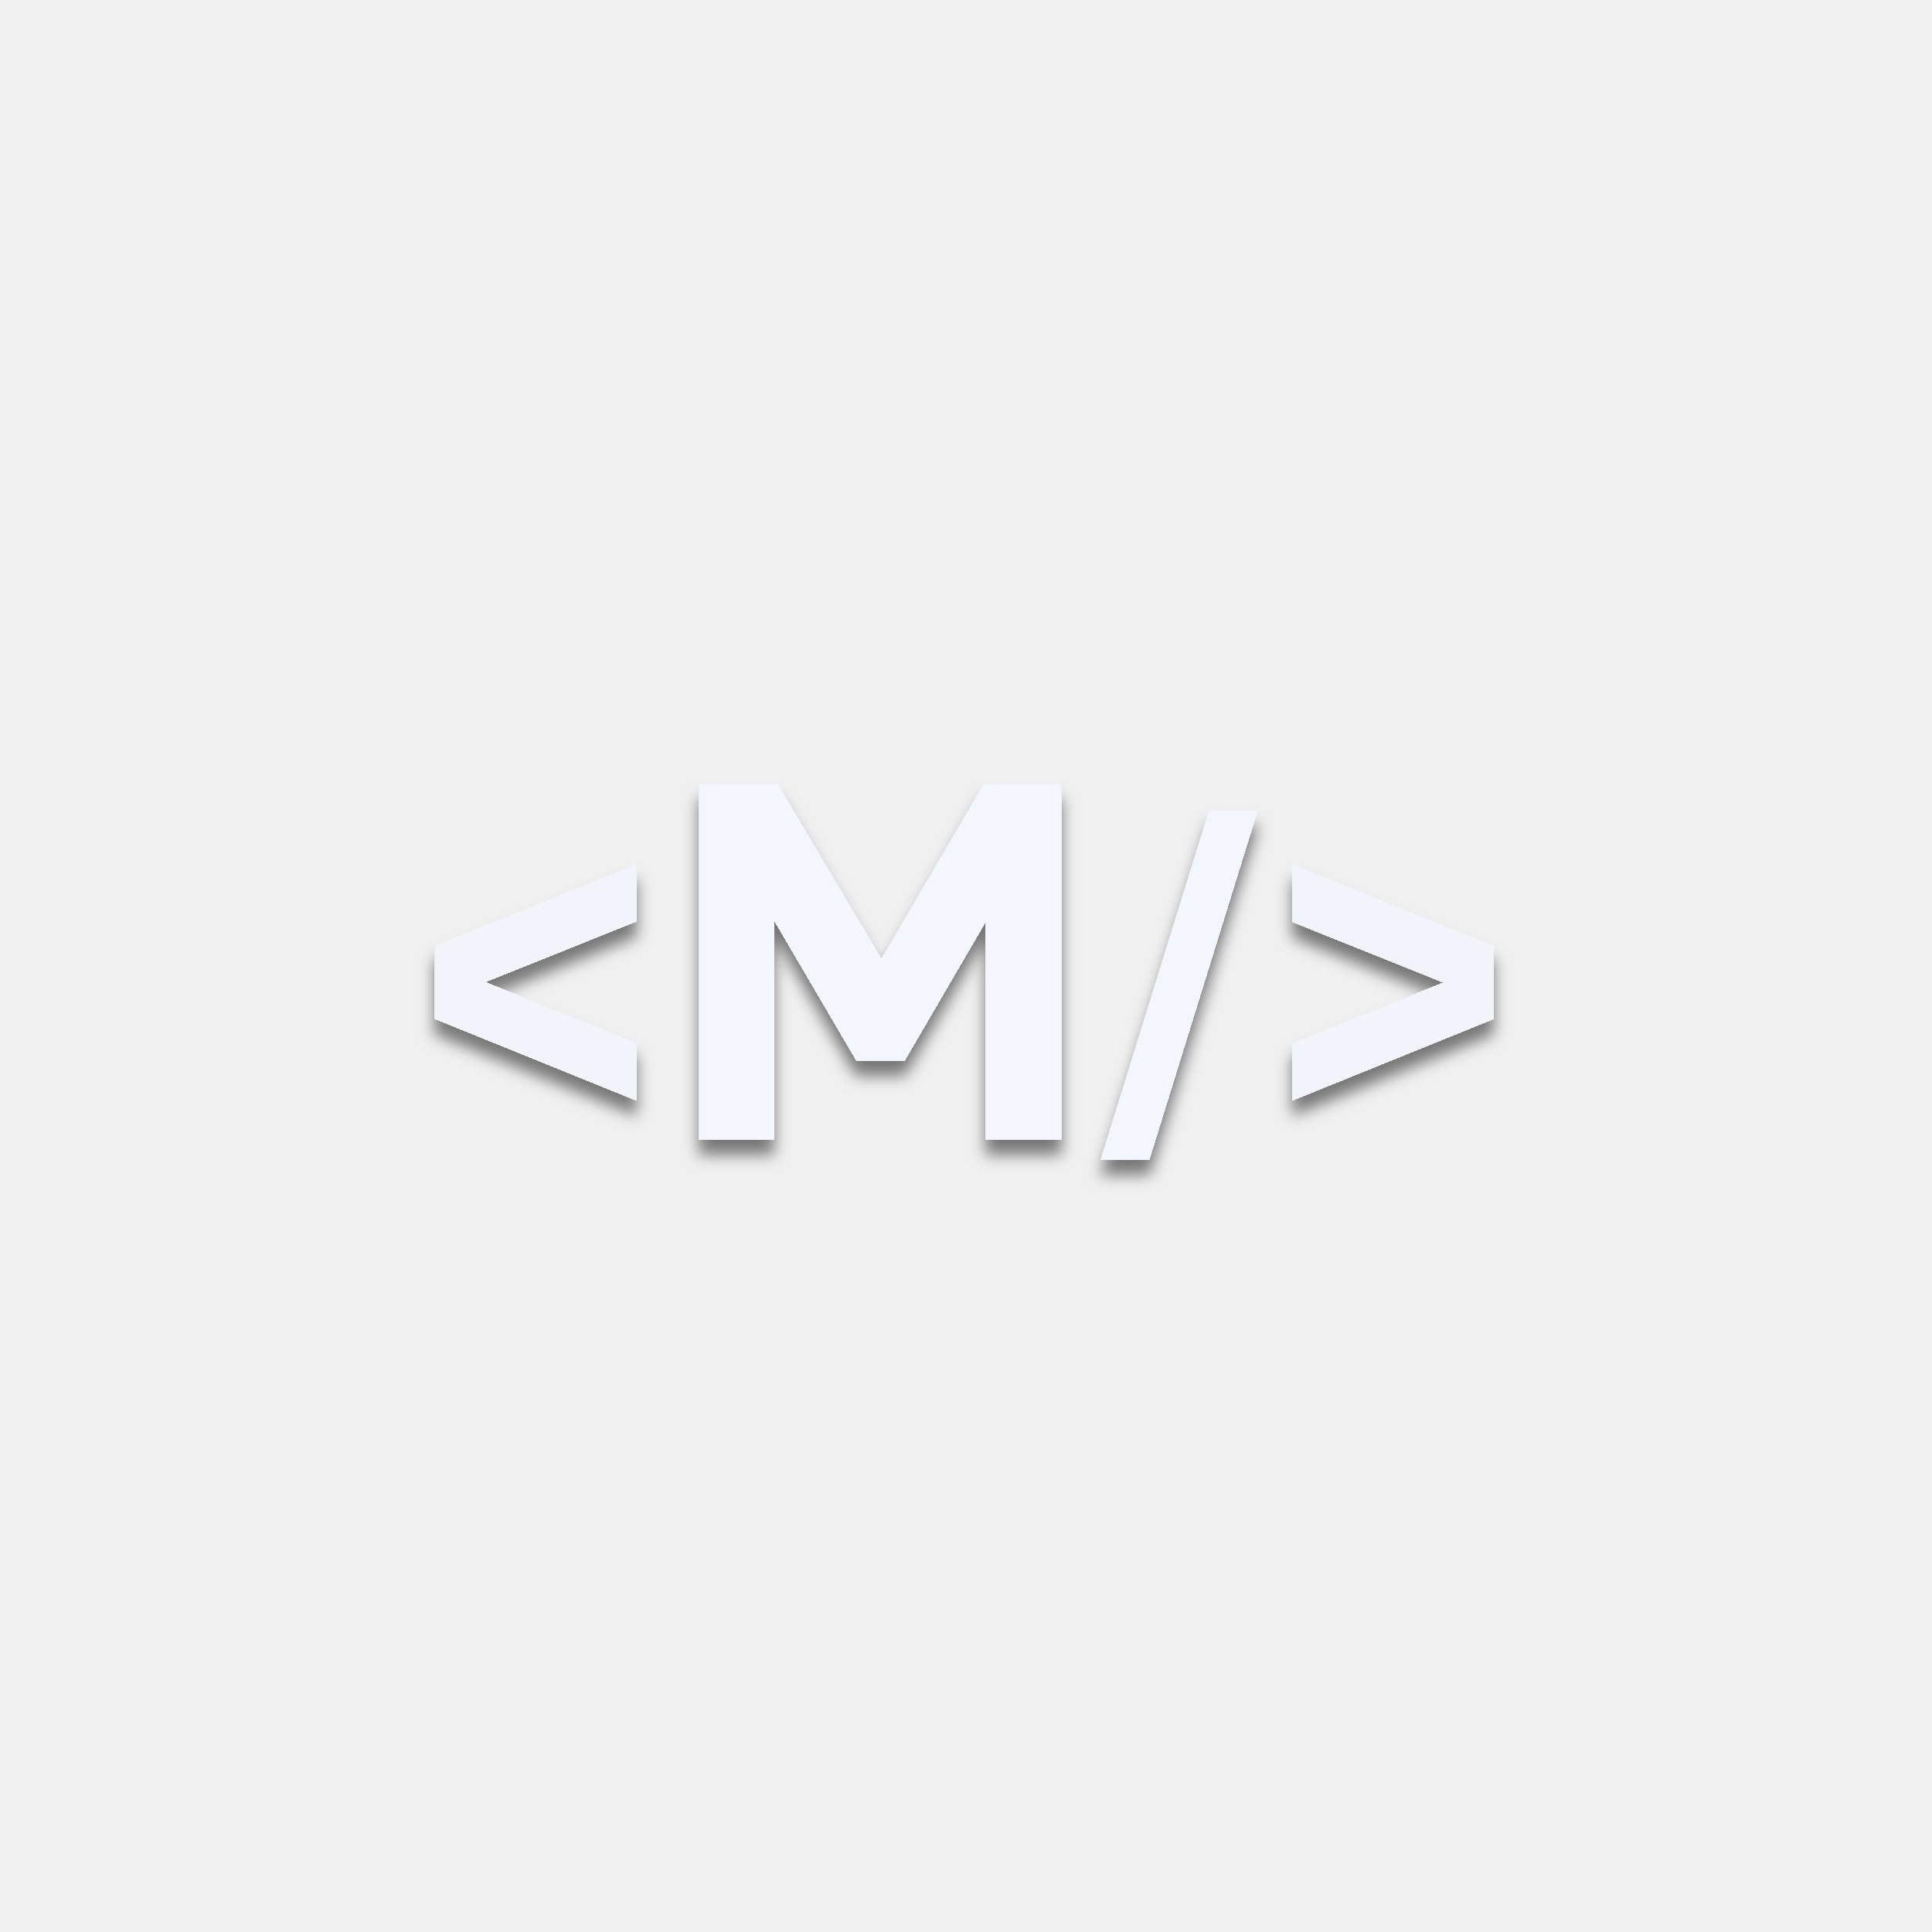
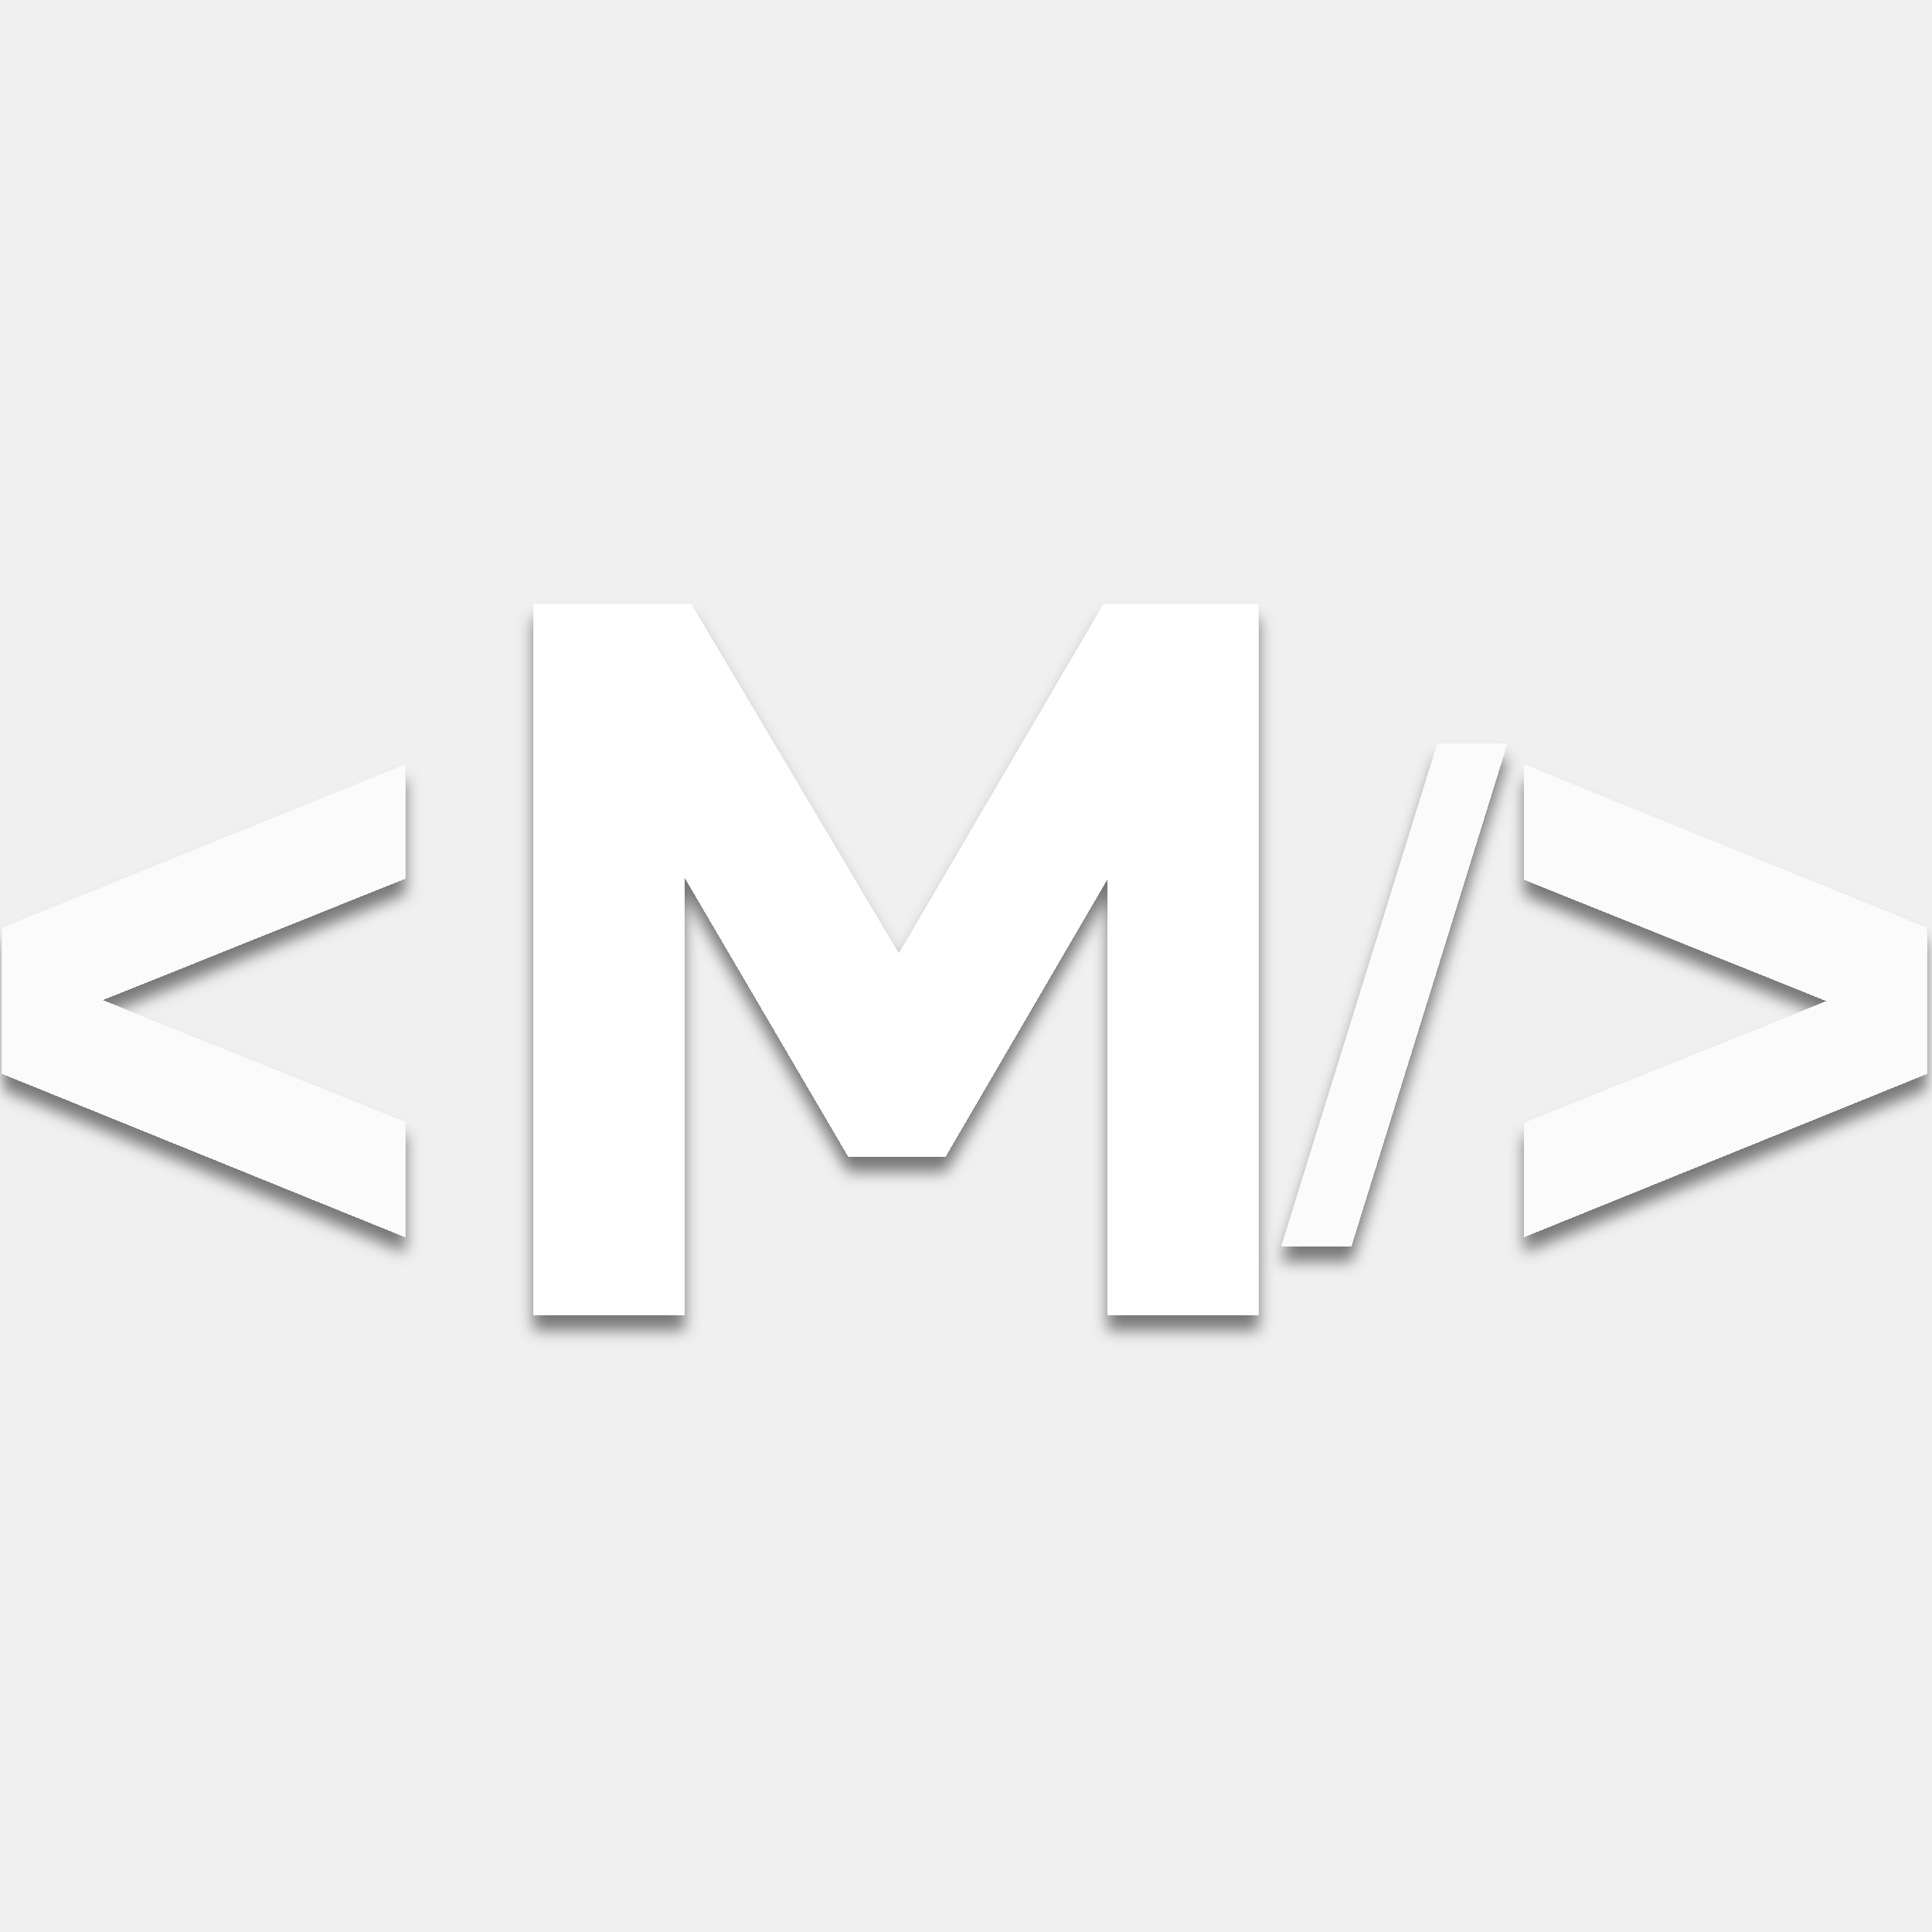
<svg xmlns="http://www.w3.org/2000/svg" width="512" height="512" viewBox="0 0 512 512" fill="none">
-   <g filter="url(#filter0_d_7_3)">
-     <path d="M168.672 291.632L115.296 270V250.672L168.672 229.04V244.144L128.48 260.272L168.672 276.4V291.632Z" fill="#F3F5FF" fill-opacity="0.7" />
-     <path d="M185.216 302V207.792H206.08L233.6 254.128L260.736 207.792H281.216V302H261.248V244.144L239.744 281.008H226.944L205.184 243.888V302H185.216Z" fill="#F3F5FF" />
-     <path d="M291.758 307.3L320.458 214.8H333.258L304.558 307.3H291.758Z" fill="#F3F5FF" />
-     <path d="M342.448 291.632V276.528L382.64 260.4L342.448 244.272V229.04L395.824 250.672V270L342.448 291.632Z" fill="#F3F5FF" fill-opacity="0.7" />
+   <g clip-path="url(#clip0_7_3)">
+     <g filter="url(#filter0_d_7_3)">
+       <path d="M107.344 327.764L0.592 284.5V245.844L107.344 202.58V232.788L26.96 265.044L107.344 297.3V327.764Z" fill="white" fill-opacity="0.7" />
+       <path d="M141.432 348.5V160.084H183.16L238.2 252.756L292.472 160.084H333.432V348.5H293.496V232.788L250.488 306.516H224.888L181.368 232.276V348.5H141.432Z" fill="white" />
+       <path d="M339.631 330.245L380.959 197.045H399.391L358.063 330.245H339.631Z" fill="white" fill-opacity="0.7" />
+       <path d="M403.896 327.764V297.556L484.28 265.3L403.896 233.044V202.58L510.648 245.844V284.5L403.896 327.764Z" fill="white" fill-opacity="0.7" />
+     </g>
  </g>
  <defs>
-     <filter id="filter0_d_7_3" x="104" y="179" width="304" height="162" filterUnits="userSpaceOnUse" color-interpolation-filters="sRGB">
+     <filter id="filter0_d_7_3" x="-4" y="0" width="520" height="520" filterUnits="userSpaceOnUse" color-interpolation-filters="sRGB">
      <feFlood flood-opacity="0" result="BackgroundImageFix" />
      <feColorMatrix in="SourceAlpha" type="matrix" values="0 0 0 0 0 0 0 0 0 0 0 0 0 0 0 0 0 0 127 0" result="hardAlpha" />
      <feOffset dy="4" />
      <feGaussianBlur stdDeviation="2" />
      <feComposite in2="hardAlpha" operator="out" />
      <feColorMatrix type="matrix" values="0 0 0 0 0 0 0 0 0 0 0 0 0 0 0 0 0 0 0.5 0" />
      <feBlend mode="normal" in2="BackgroundImageFix" result="effect1_dropShadow_7_3" />
      <feBlend mode="normal" in="SourceGraphic" in2="effect1_dropShadow_7_3" result="shape" />
    </filter>
+     <clipPath id="clip0_7_3">
+       <rect width="512" height="512" fill="white" />
+     </clipPath>
  </defs>
</svg>
